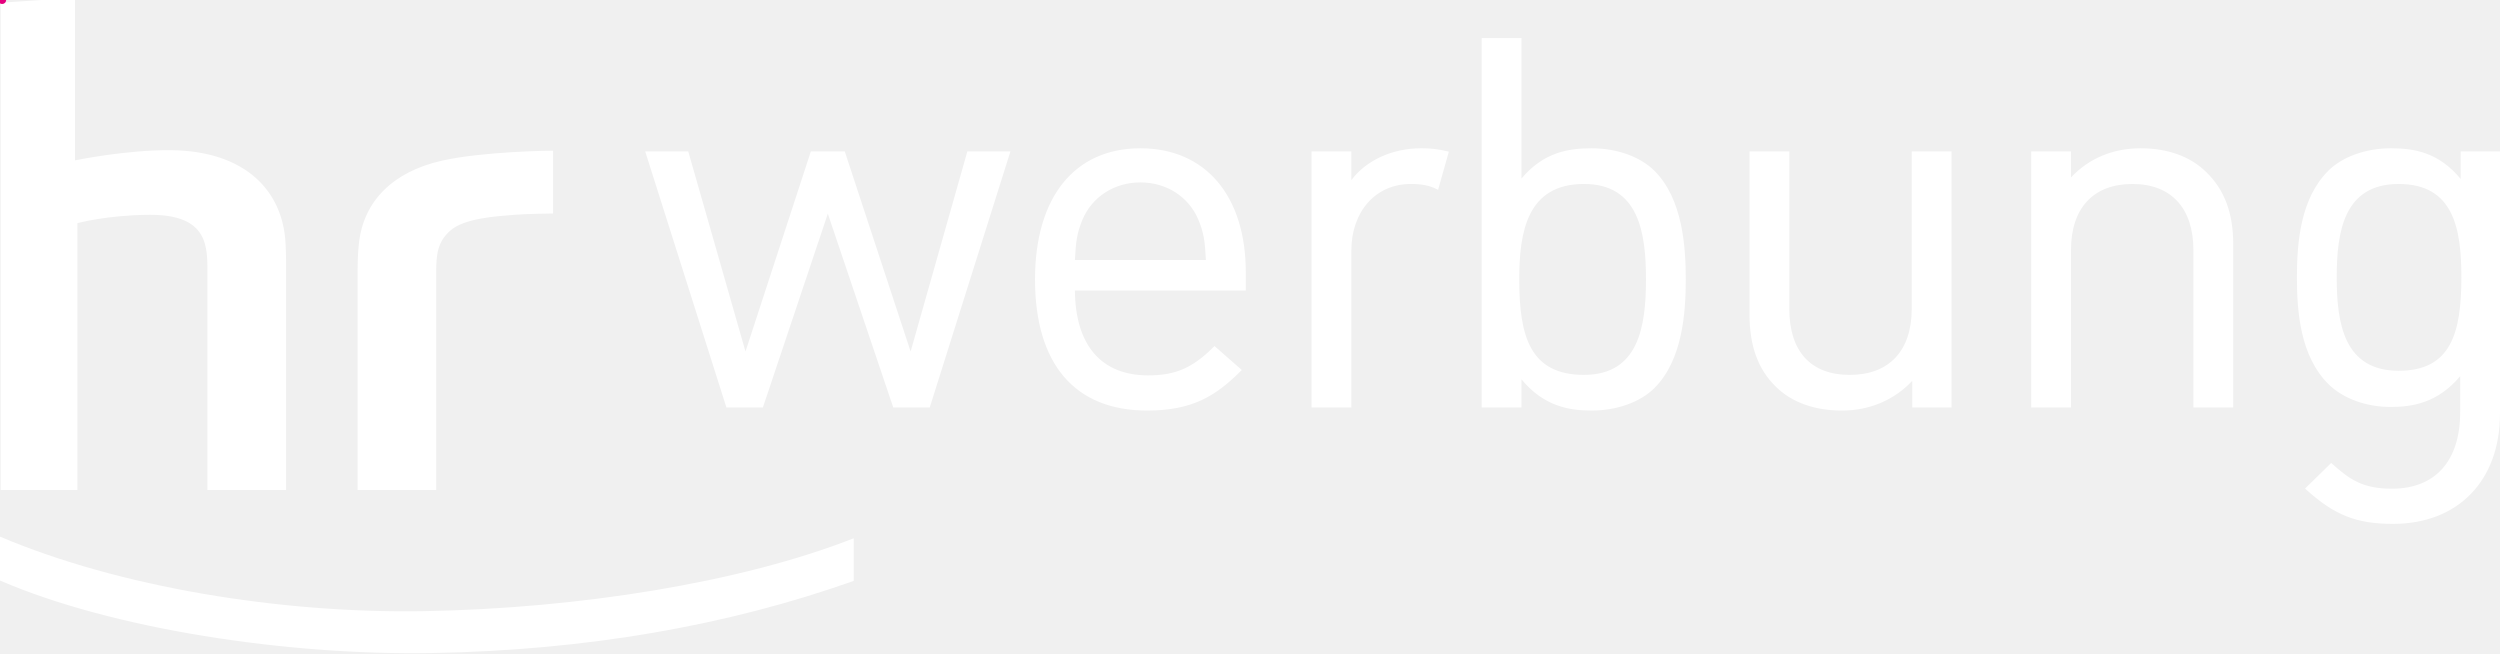
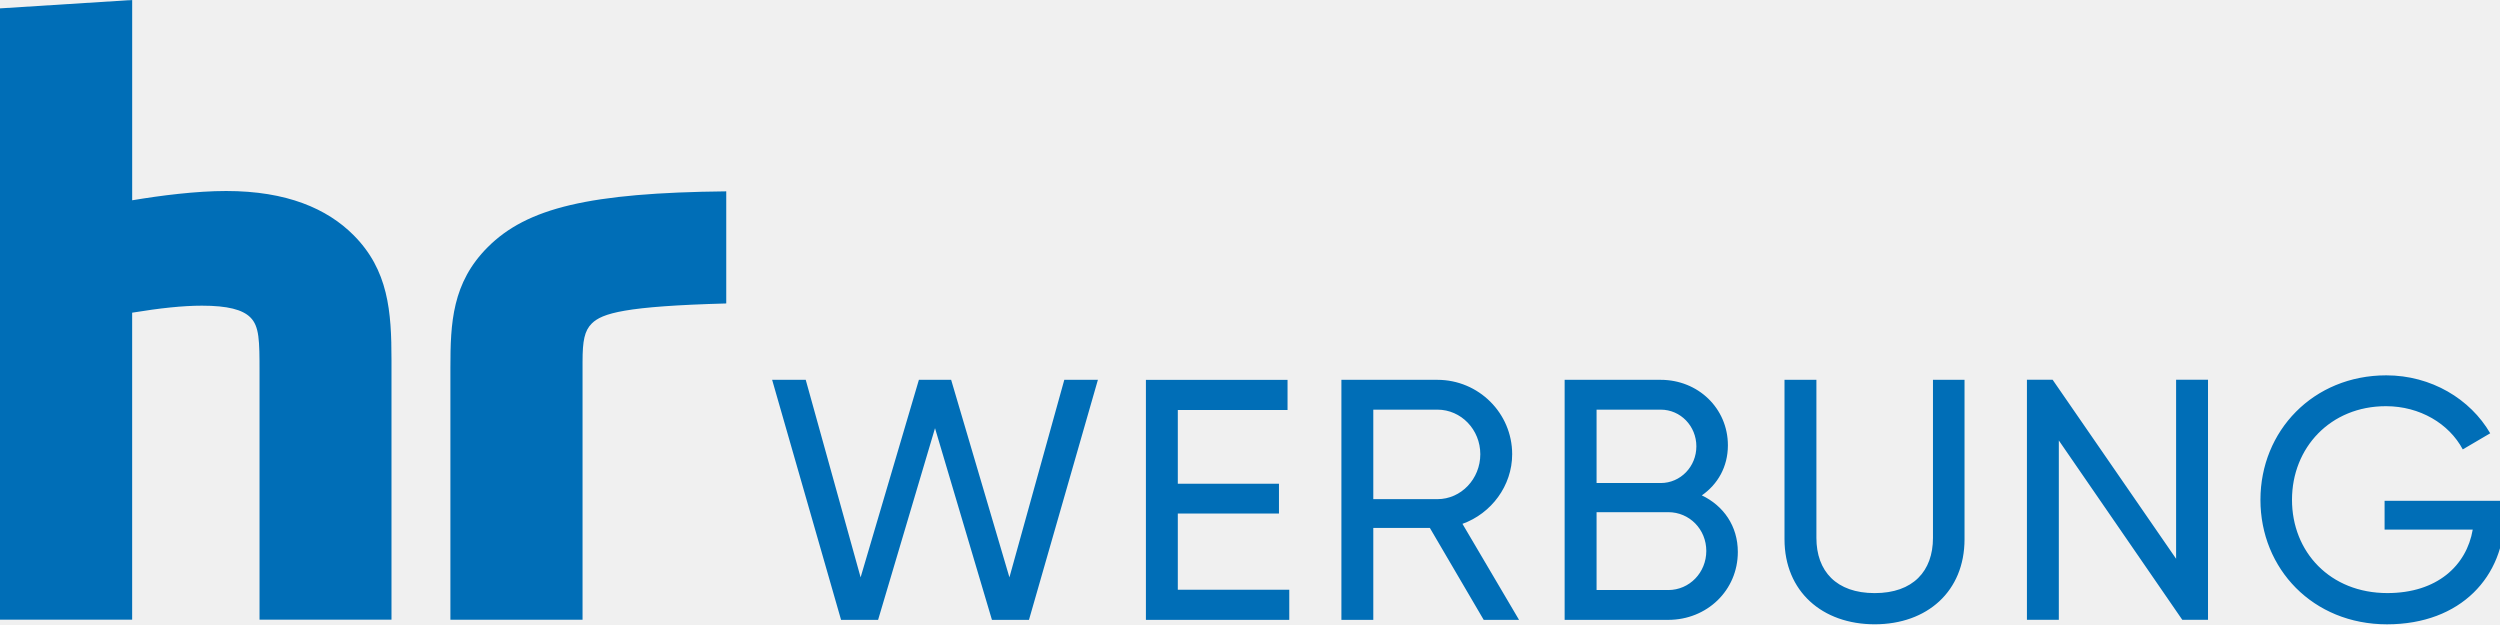
- <svg xmlns="http://www.w3.org/2000/svg" version="1.1" id="Ebene_1" x="0" y="0" width="162" height="42.328" viewBox="0 0 162 42.328" xml:space="preserve" preserveAspectRatio="xMinYMid meet">
-   <path fill="#FFF" d="M27.976 42.317c-9.341.162-20.661-1.542-27.978-4.699v-2.845c7.689 3.262 18.148 4.99 27.489 4.83 10.077-.175 20.57-1.87 27.833-4.722v2.76c-8.126 2.889-17.328 4.505-27.344 4.676M4.861-.141 4.86 10.392s3.309-.689 6.216-.66c4.835.048 7.257 2.647 7.428 6.04.043.863.035 1.338.035 2.265v13.714H13.44V17.745c0-1.714.109-3.843-3.743-3.825-2.744.013-4.68.54-4.68.54v17.291H.042V.176l4.819-.317zM35.839 9.767c-.062-.012-4.582.043-7.235.652-3.093.707-5.077 2.576-5.354 5.431-.053.55-.079.899-.079 2.153v13.748h5.094l-.001-14.058c0-1.233.096-2.016.902-2.74.913-.819 2.997-.937 4.188-1.035.818-.067 2.483-.083 2.483-.083V9.767zM65.355 9.81h-2.67s-3.526 12.436-3.677 12.968C58.835 22.253 54.74 9.81 54.74 9.81h-2.197s-4.063 12.442-4.235 12.968c-.152-.531-3.71-12.968-3.71-12.968h-2.79l5.263 16.595h2.364s4.047-12.08 4.208-12.559c.161.478 4.24 12.559 4.24 12.559h2.364L65.476 9.81h-.121zM69.654 16.85c.065-1.261.14-1.759.489-2.615.629-1.489 2.068-2.415 3.756-2.415 1.688 0 3.127.926 3.756 2.415.348.854.423 1.352.487 2.614h-8.488zm11.073.789c0-4.953-2.617-8.03-6.829-8.03-4.276 0-6.829 3.177-6.829 8.498 0 5.48 2.579 8.497 7.263 8.497 2.933 0 4.446-.94 6.069-2.562l.067-.067-1.768-1.551-.058.058c-1.362 1.36-2.472 1.843-4.243 1.843-3.037 0-4.716-1.955-4.745-5.497h11.074v-1.189zM102.643 24.292c-3.482 0-4.196-2.473-4.196-6.185 0-3.059.499-6.186 4.196-6.186 3.54 0 4.017 3.127 4.017 6.186-.001 3.059-.478 6.185-4.017 6.185m4.567-13.222c-.915-.915-2.435-1.461-4.067-1.461-1.52 0-3.117.255-4.55 1.959V2.467h-2.58v23.937h2.58v-1.823c1.457 1.764 3.112 2.023 4.55 2.023 1.631 0 3.151-.546 4.067-1.461 1.818-1.817 2.028-4.886 2.028-7.036s-.209-5.219-2.028-7.037M126.37 9.81h-2.49v10.2c0 2.722-1.464 4.283-4.017 4.283-2.525 0-3.916-1.521-3.916-4.283V9.81h-2.579v10.566c0 2.033.555 3.56 1.695 4.669 1.021 1.02 2.508 1.56 4.3 1.56 1.793 0 3.393-.692 4.55-1.924v1.724h2.545V9.81h-.088zM134.2 11.499V9.81h-2.58v16.595h2.58v-10.2c0-2.722 1.452-4.283 3.982-4.283 2.51 0 3.95 1.561 3.95 4.283v10.2h2.58V15.804c0-1.989-.566-3.504-1.729-4.634-1.02-1.02-2.496-1.561-4.266-1.561-1.816 0-3.366.663-4.517 1.89M155.436 24.026c-3.539 0-4.017-3.06-4.017-6.053 0-2.992.478-6.051 4.017-6.051 3.569 0 4.061 2.907 4.061 6.049 0 3.634-.69 6.055-4.061 6.055m4.016-14.216v1.787c-1.426-1.729-3.01-1.988-4.517-1.988-1.632 0-3.152.546-4.067 1.461-1.798 1.797-2.028 4.633-2.028 6.903s.23 5.106 2.028 6.904c.935.936 2.443 1.494 4.034 1.494 1.419 0 3.056-.255 4.517-1.992v2.338c0 3.147-1.61 4.951-4.417 4.951-1.925 0-2.75-.609-3.879-1.613l-.062-.055-1.694 1.659.07.063c1.841 1.664 3.262 2.225 5.631 2.225 4.21 0 6.93-2.799 6.93-7.13V9.81h-2.546zM87.568 11.671V9.81h-2.579v16.595h2.579V16.238c0-2.542 1.583-4.317 3.85-4.317.71 0 1.211.1 1.674.333l.096.048.696-2.471-.086-.023a6.649 6.649 0 0 0-1.711-.2c-1.882.001-3.573.795-4.519 2.063" />
-   <path fill="#FFF" stroke="#E5007E" stroke-width=".515" stroke-linecap="round" stroke-linejoin="round" d="M.14 0h0" />
+ <svg xmlns="http://www.w3.org/2000/svg" id="hrwerbung" viewBox="0 0 881 220" preserveAspectRatio="xMinYMid meet">
+   <path d="M882.63 176.49h-42.3v10.15h31.06C869.21 199.33 858.82 209 841.3 209c-20.18 0-33.6-14.5-33.6-32.87s13.54-32.99 33.11-32.99c11.96 0 22.24 6.16 27.07 15.23l9.67-5.68c-7.01-12.08-20.79-20.42-36.62-20.42-25.74 0-44.35 19.58-44.35 43.87s18.49 43.87 44.59 43.87 41.45-16.92 41.45-38.43v-5.08Zm-115.77-42.66v63.08l-43.51-63.08h-9.06v84.59h11.24v-63.2l43.51 63.2h9.06v-84.59h-11.24ZM660.64 220c18.49 0 31.66-11.6 31.66-29.97v-56.19h-11.12v55.71c0 11.72-7.01 19.46-20.54 19.46s-20.54-7.73-20.54-19.46v-55.71h-11.24v56.19c0 18.37 13.29 29.97 31.78 29.97m-72.75-12.08h-25.26v-27.43h25.26c7.49 0 13.41 6.04 13.41 13.66s-5.92 13.78-13.41 13.78m-2.66-63.57c7.01 0 12.57 5.8 12.57 12.93s-5.56 12.93-12.57 12.93h-22.6v-25.86h22.6Zm14.5 30.21c5.56-3.87 9.18-10.03 9.18-17.64 0-13.05-10.51-23.08-23.69-23.08h-33.84v84.59h36.5c13.66 0 24.53-10.39 24.53-23.93 0-9.18-5.08-16.31-12.69-19.94m-115.77-30.21h22.6c8.34 0 15.11 7.01 15.11 15.71s-6.76 15.83-15.11 15.83h-22.6v-31.54Zm38.91 74.08h12.45l-19.94-33.84c10.15-3.63 17.52-13.41 17.52-24.53 0-14.5-11.84-26.22-26.35-26.22h-33.83v84.59h11.24v-32.39h19.94l18.97 32.39Zm-107.8-10.63v-26.83h35.65v-10.51h-35.65v-25.98h38.67v-10.63h-49.91v84.59h50.52v-10.63h-39.28Zm-118.67 10.63h13.05l20.06-67.55 20.06 67.55h13.05l24.29-84.59h-11.84l-19.34 69.61-20.54-69.61h-11.36l-20.54 69.61-19.34-69.61H272.1l24.29 84.59Zm-158.45-.08H91.46v-87.22c0-11.11-.05-16.13-3.24-19.3-2.74-2.73-8.03-4.12-17.05-4.12-6.79 0-14.72.86-24.6 2.47v108.17H0V2.95L46.58 0v70.58c10.1-1.69 22.54-3.27 33.11-3.27 21.41 0 35.6 6.25 44.86 15.51 12.34 12.34 13.42 26.94 13.41 44.07v91.46Zm67.36.04h-46.58v-88.82c0-15.78.62-29.94 13.16-42.48 13.84-13.84 35.79-19.17 84.05-19.67v39.51c-35.63.97-43.75 3.43-47.4 7.07-2.56 2.56-3.24 6.07-3.24 13.47v90.91Z" style="fill:#006eb7;stroke-width:0" />
</svg>
